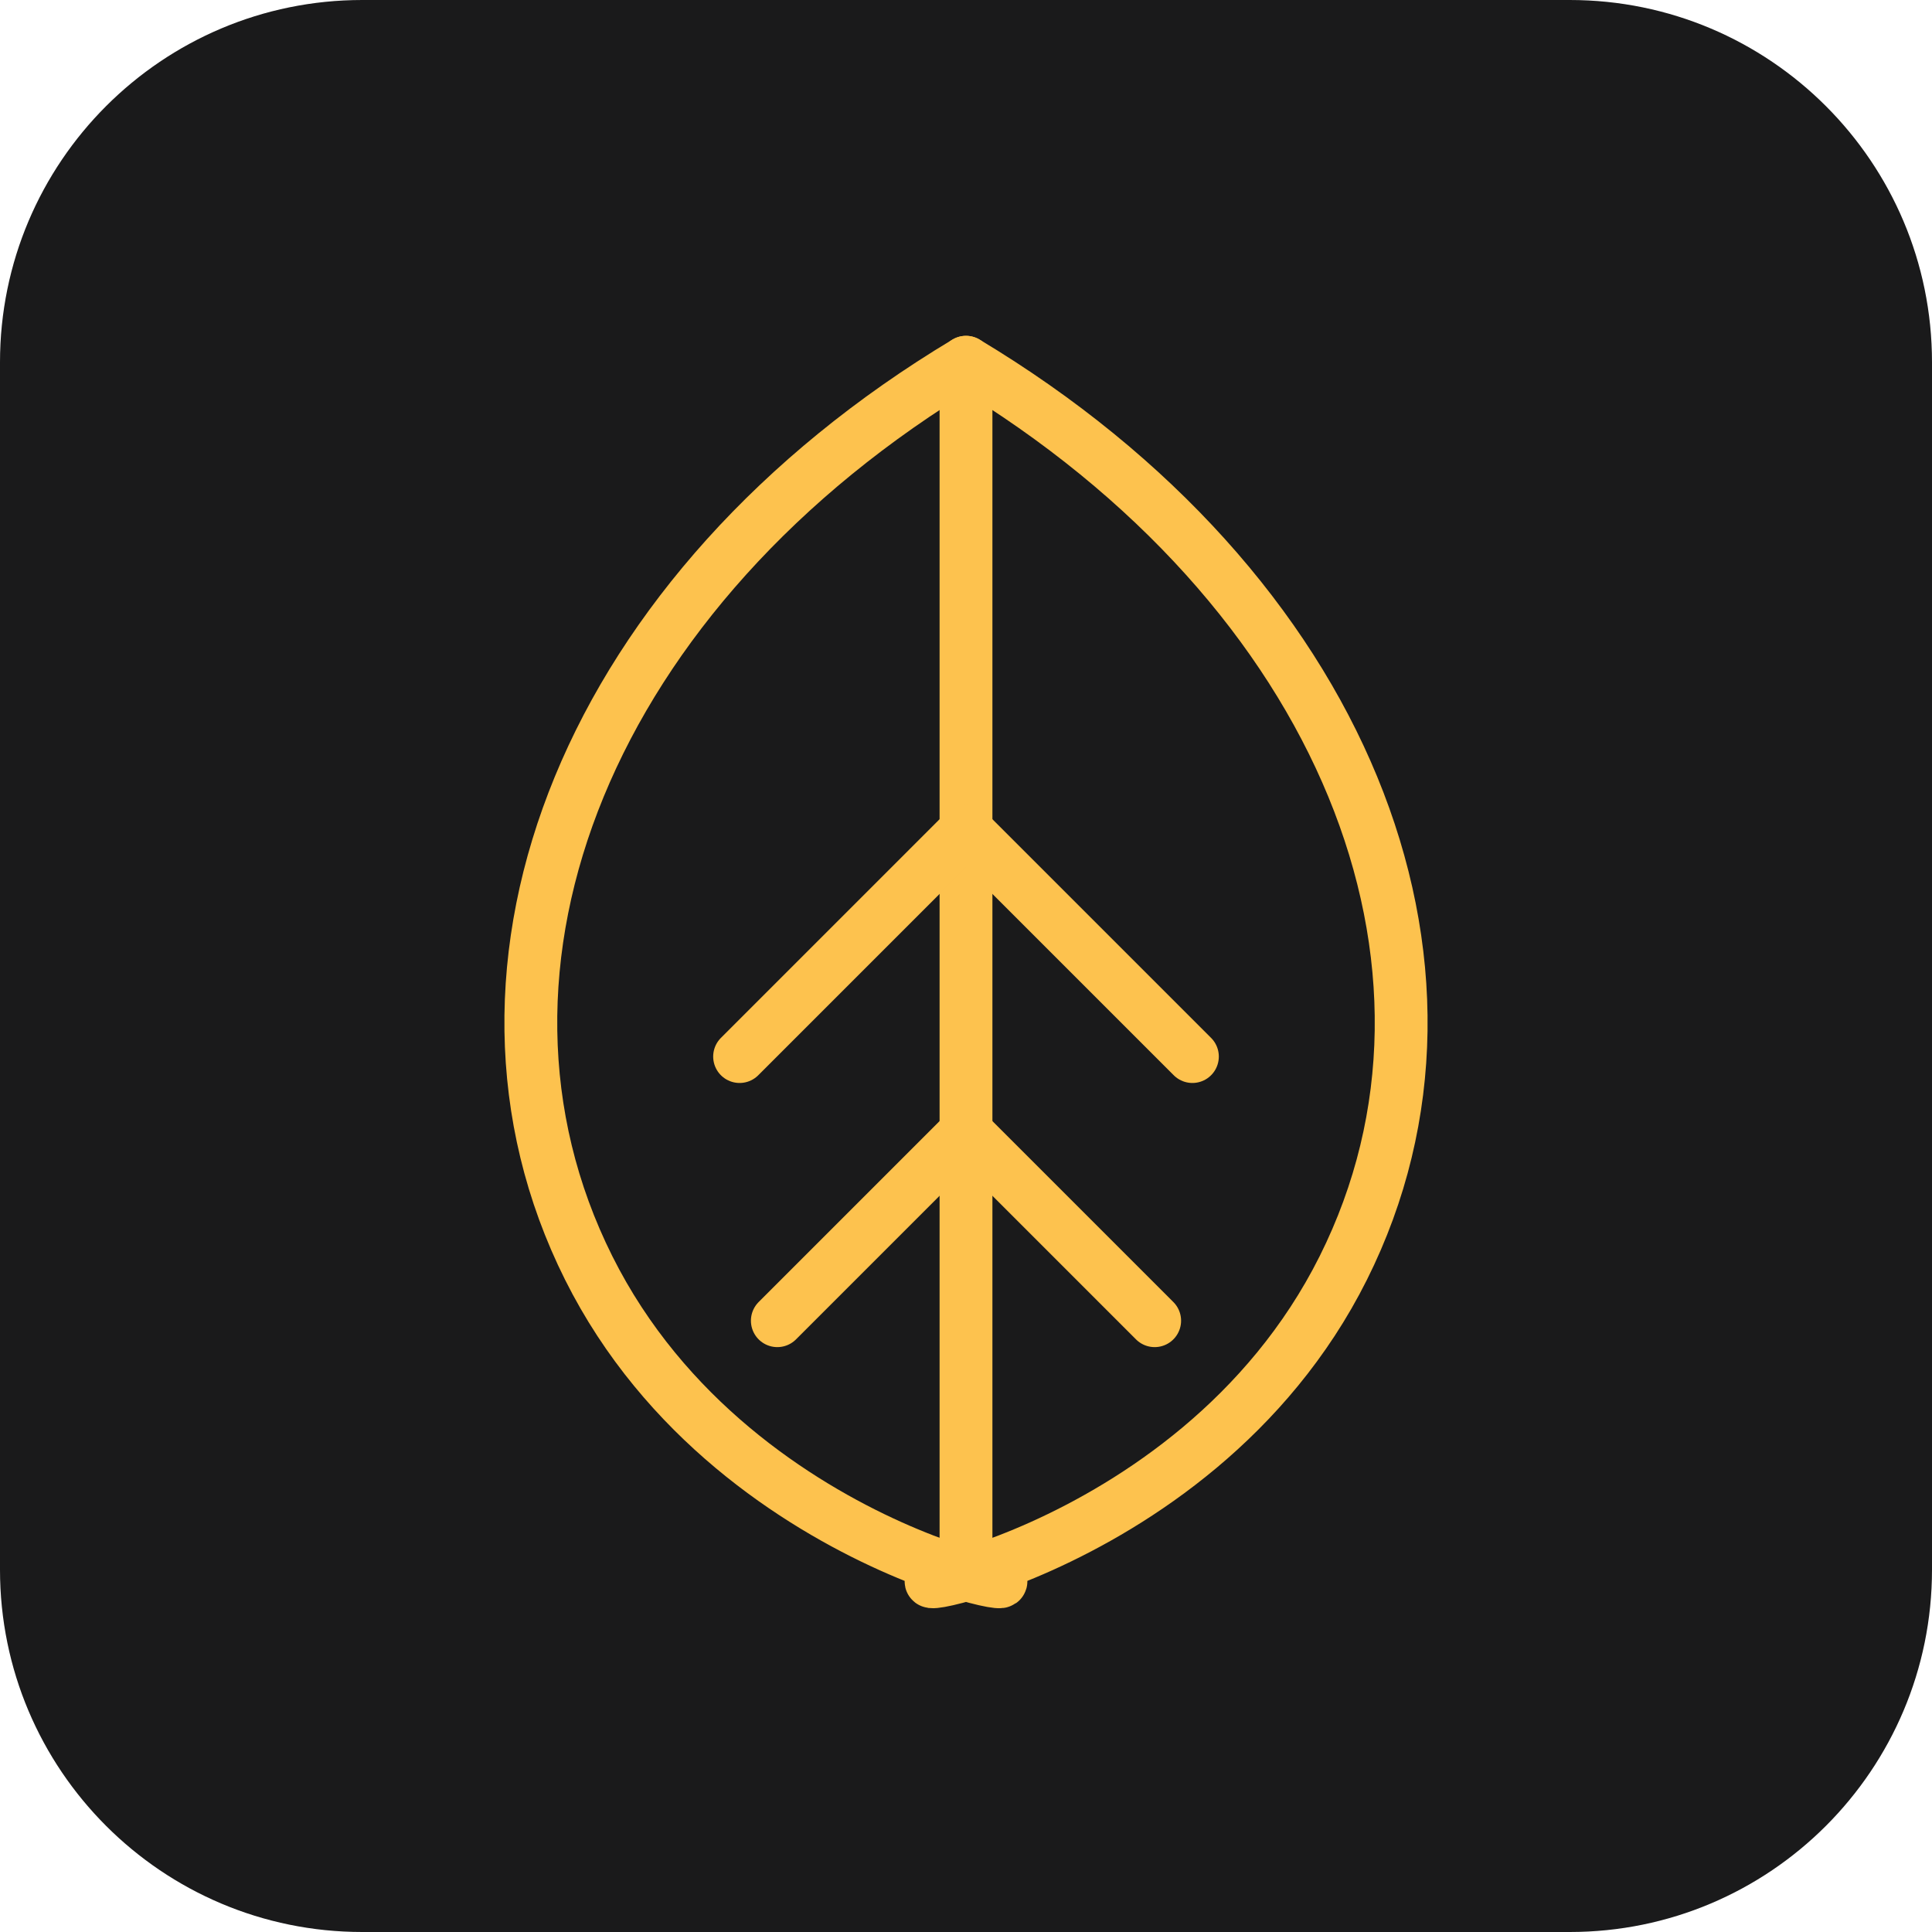
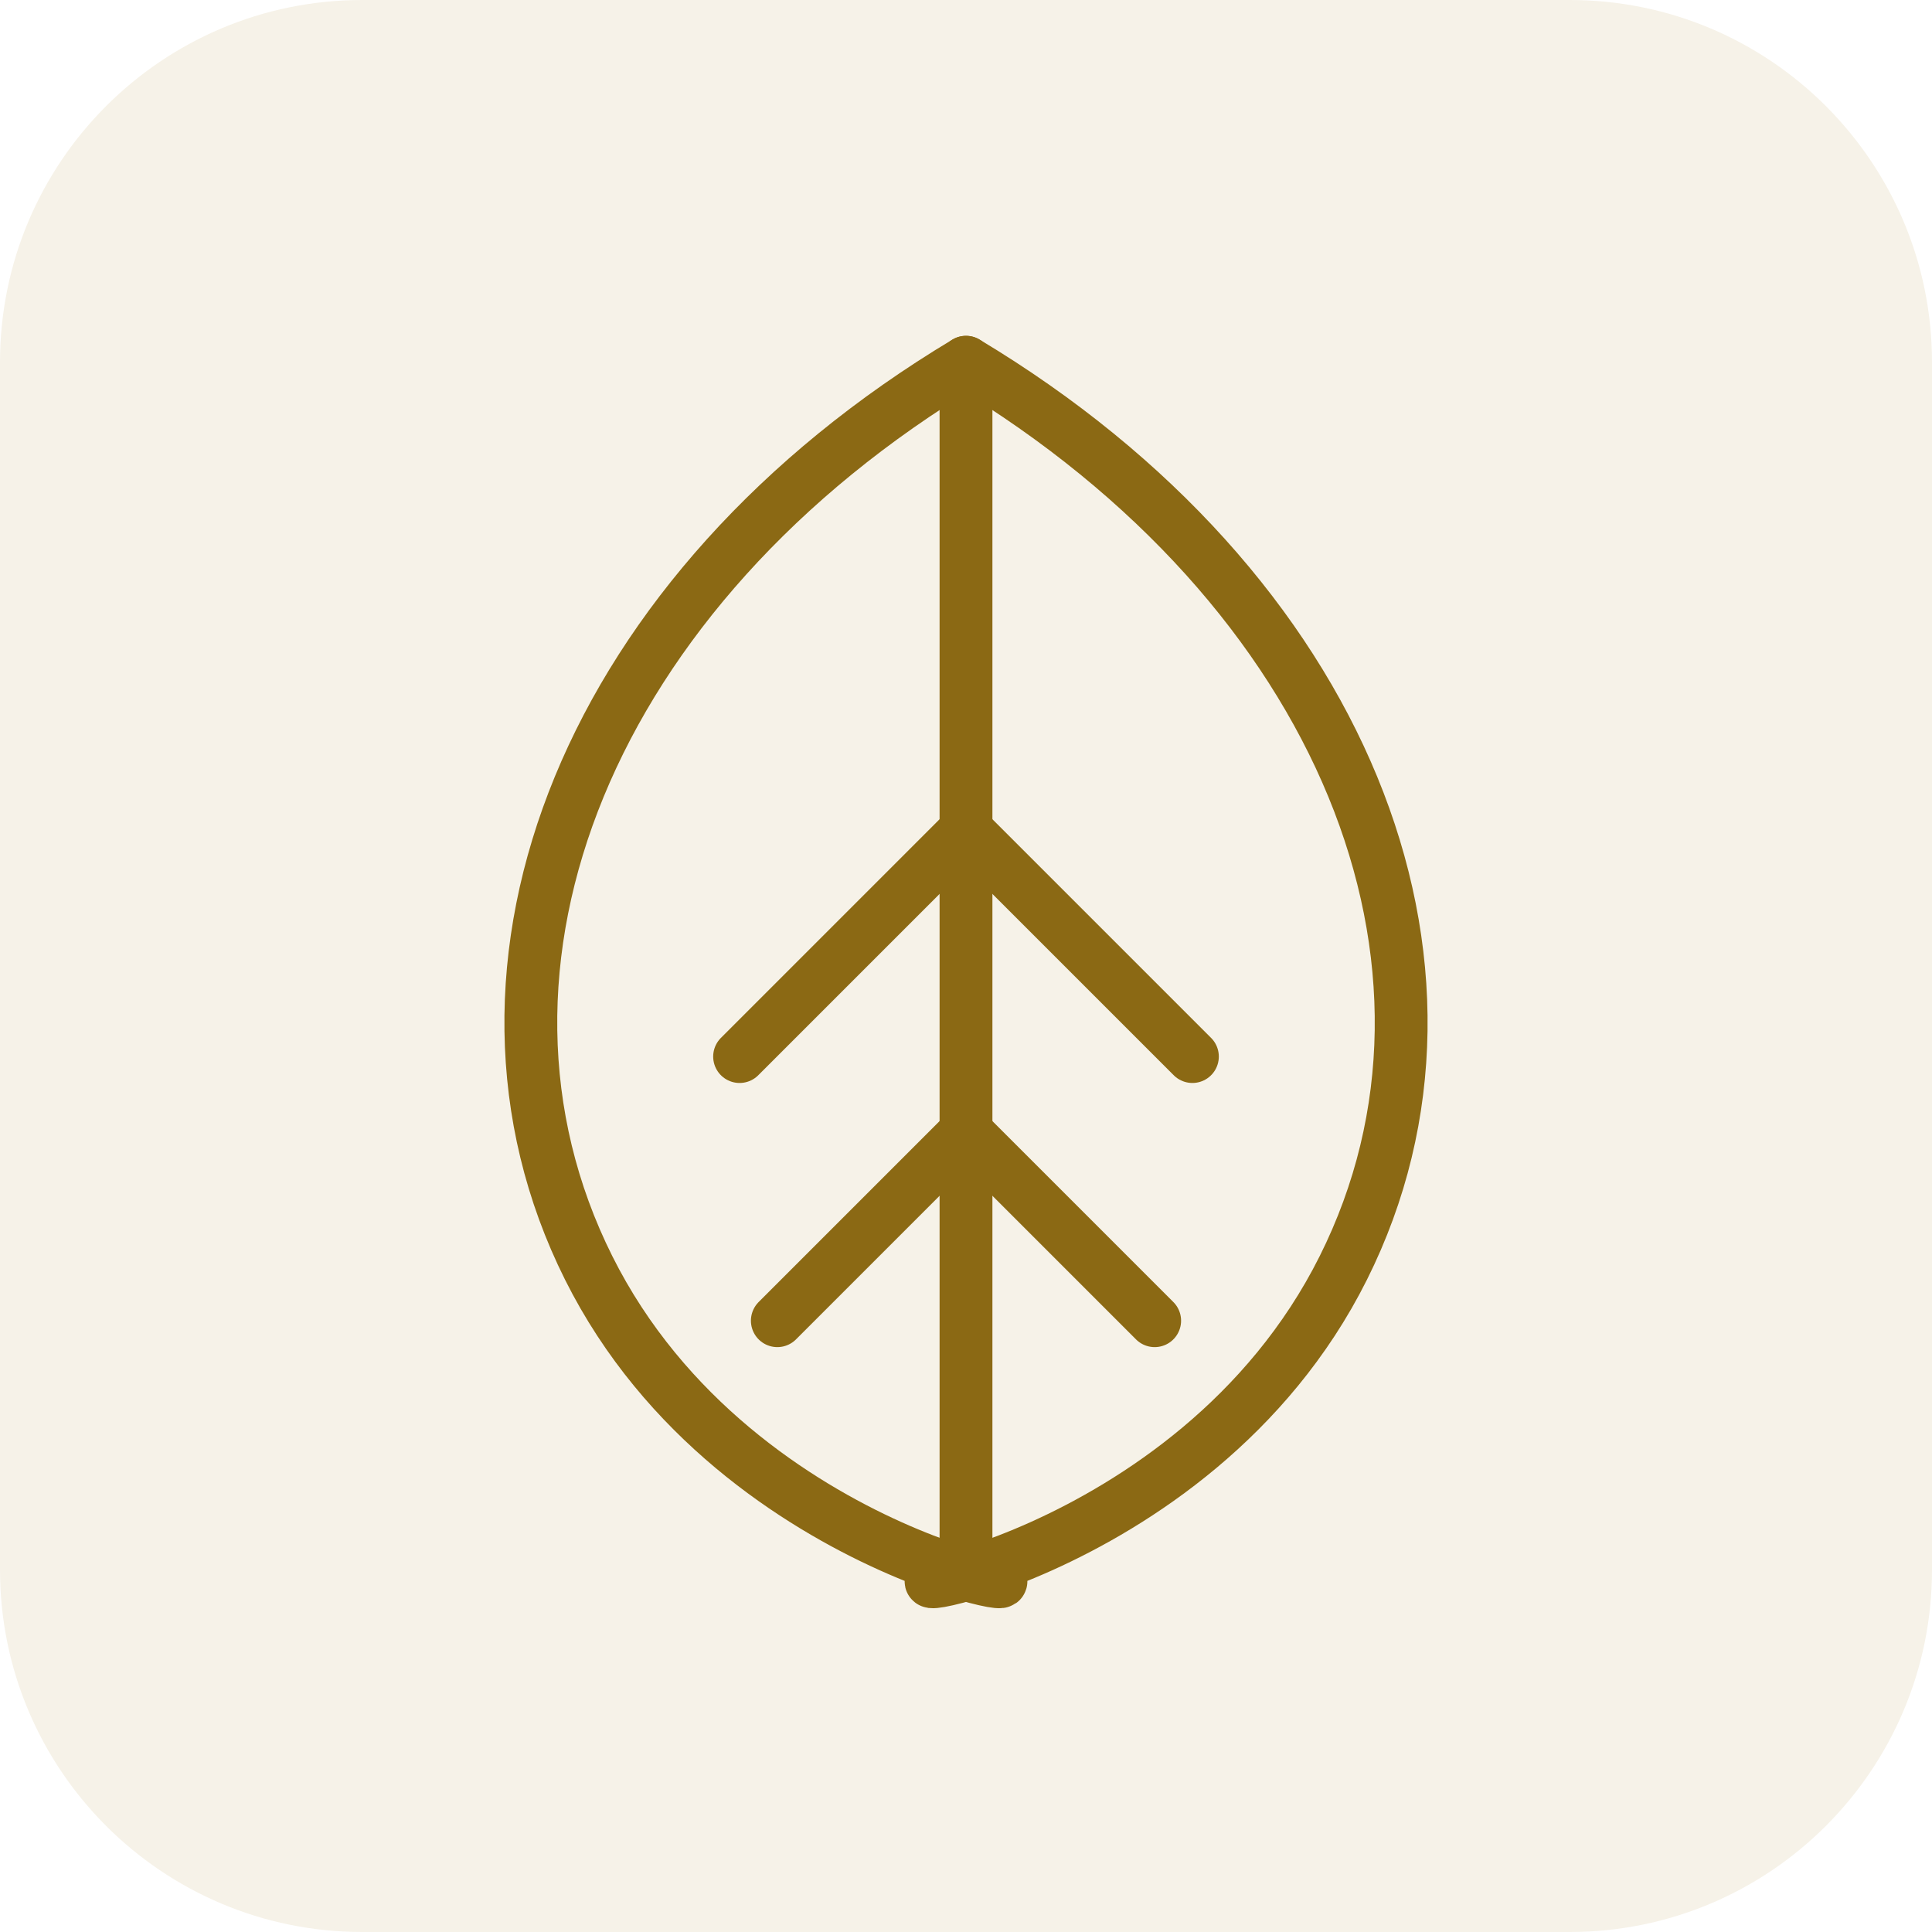
<svg xmlns="http://www.w3.org/2000/svg" viewBox="0 0 512 512">
-   <rect width="512" height="512" rx="96" fill="#1A1A1B" />
-   <g fill="none" stroke="#FDC24E" stroke-width="14" stroke-linecap="round" stroke-linejoin="round">
+   <rect width="512" height="512" rx="96" fill="#F6F2E8" />
+   <g fill="none" stroke="#8B6914" stroke-width="14" stroke-linecap="round" stroke-linejoin="round">
    <path d="M 256 96 C 156 156 116 256 156 336 C 196 416 296 426 256 416 C 216 426 316 416 356 336 C 396 256 356 156 256 96 Z" />
    <path d="M 256 96 L 256 416" />
    <path d="M 256 220 L 196 280" />
    <path d="M 256 220 L 316 280" />
    <path d="M 256 300 L 206 350" />
    <path d="M 256 300 L 306 350" />
  </g>
</svg>
